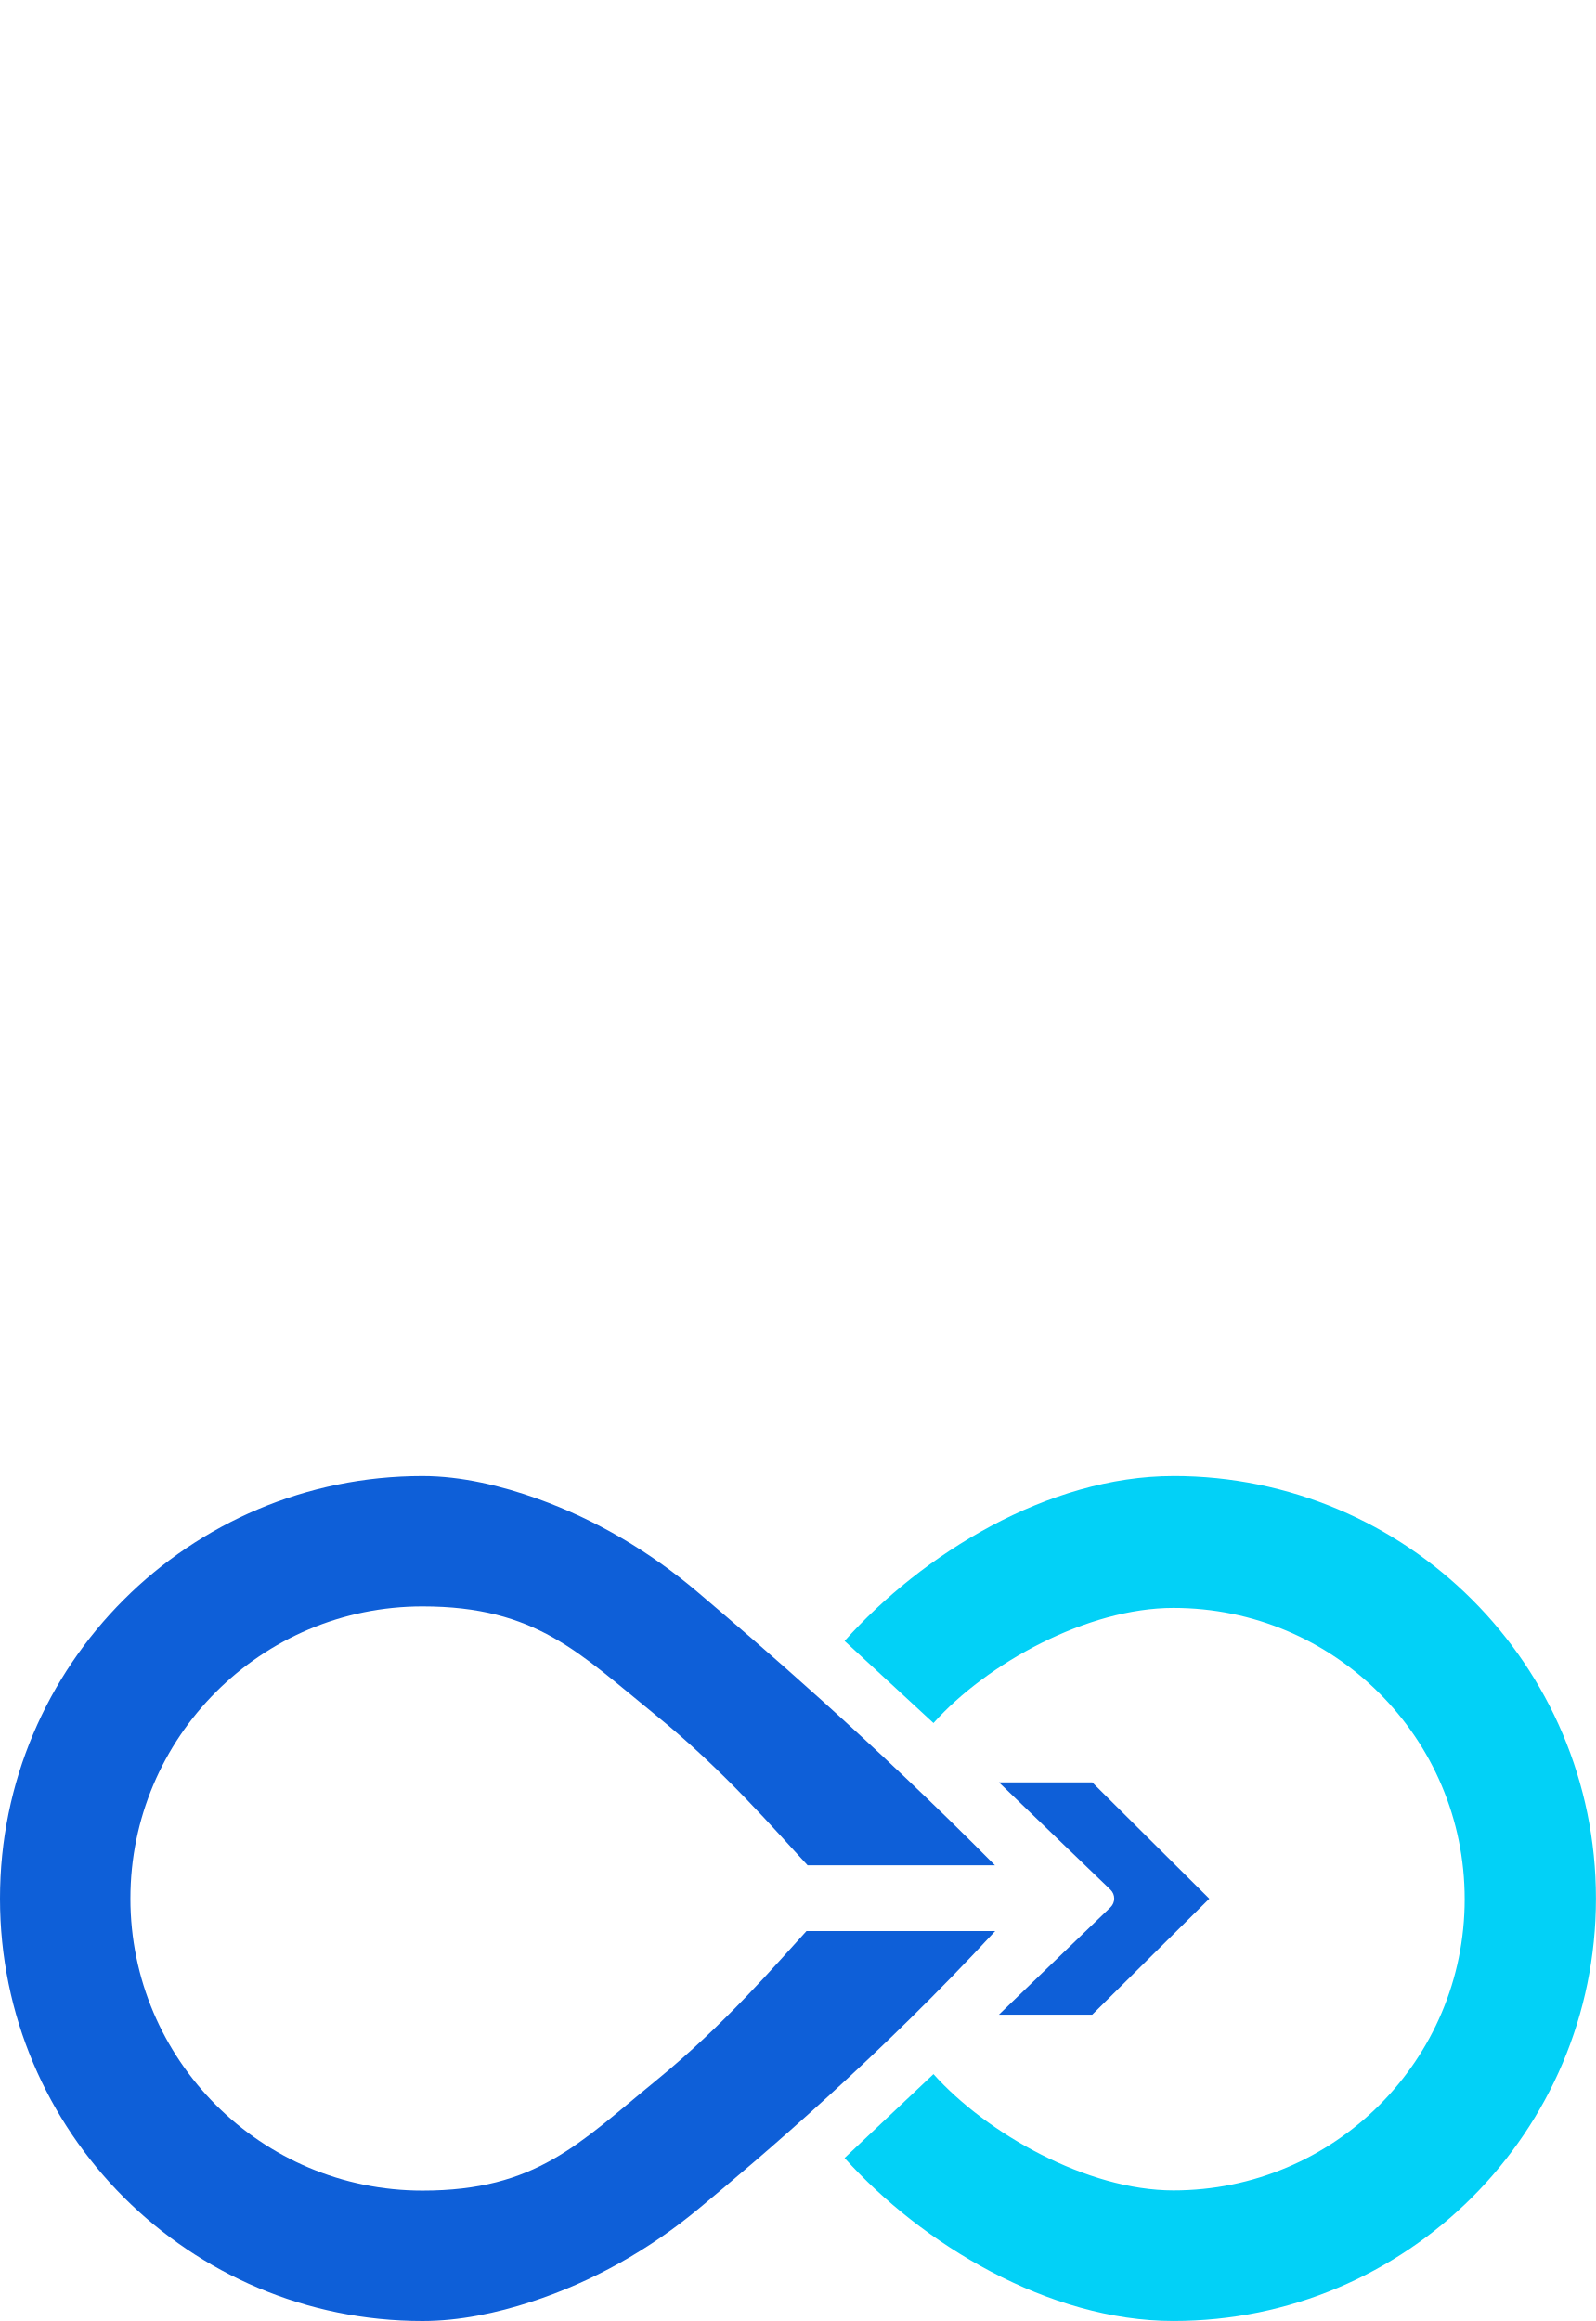
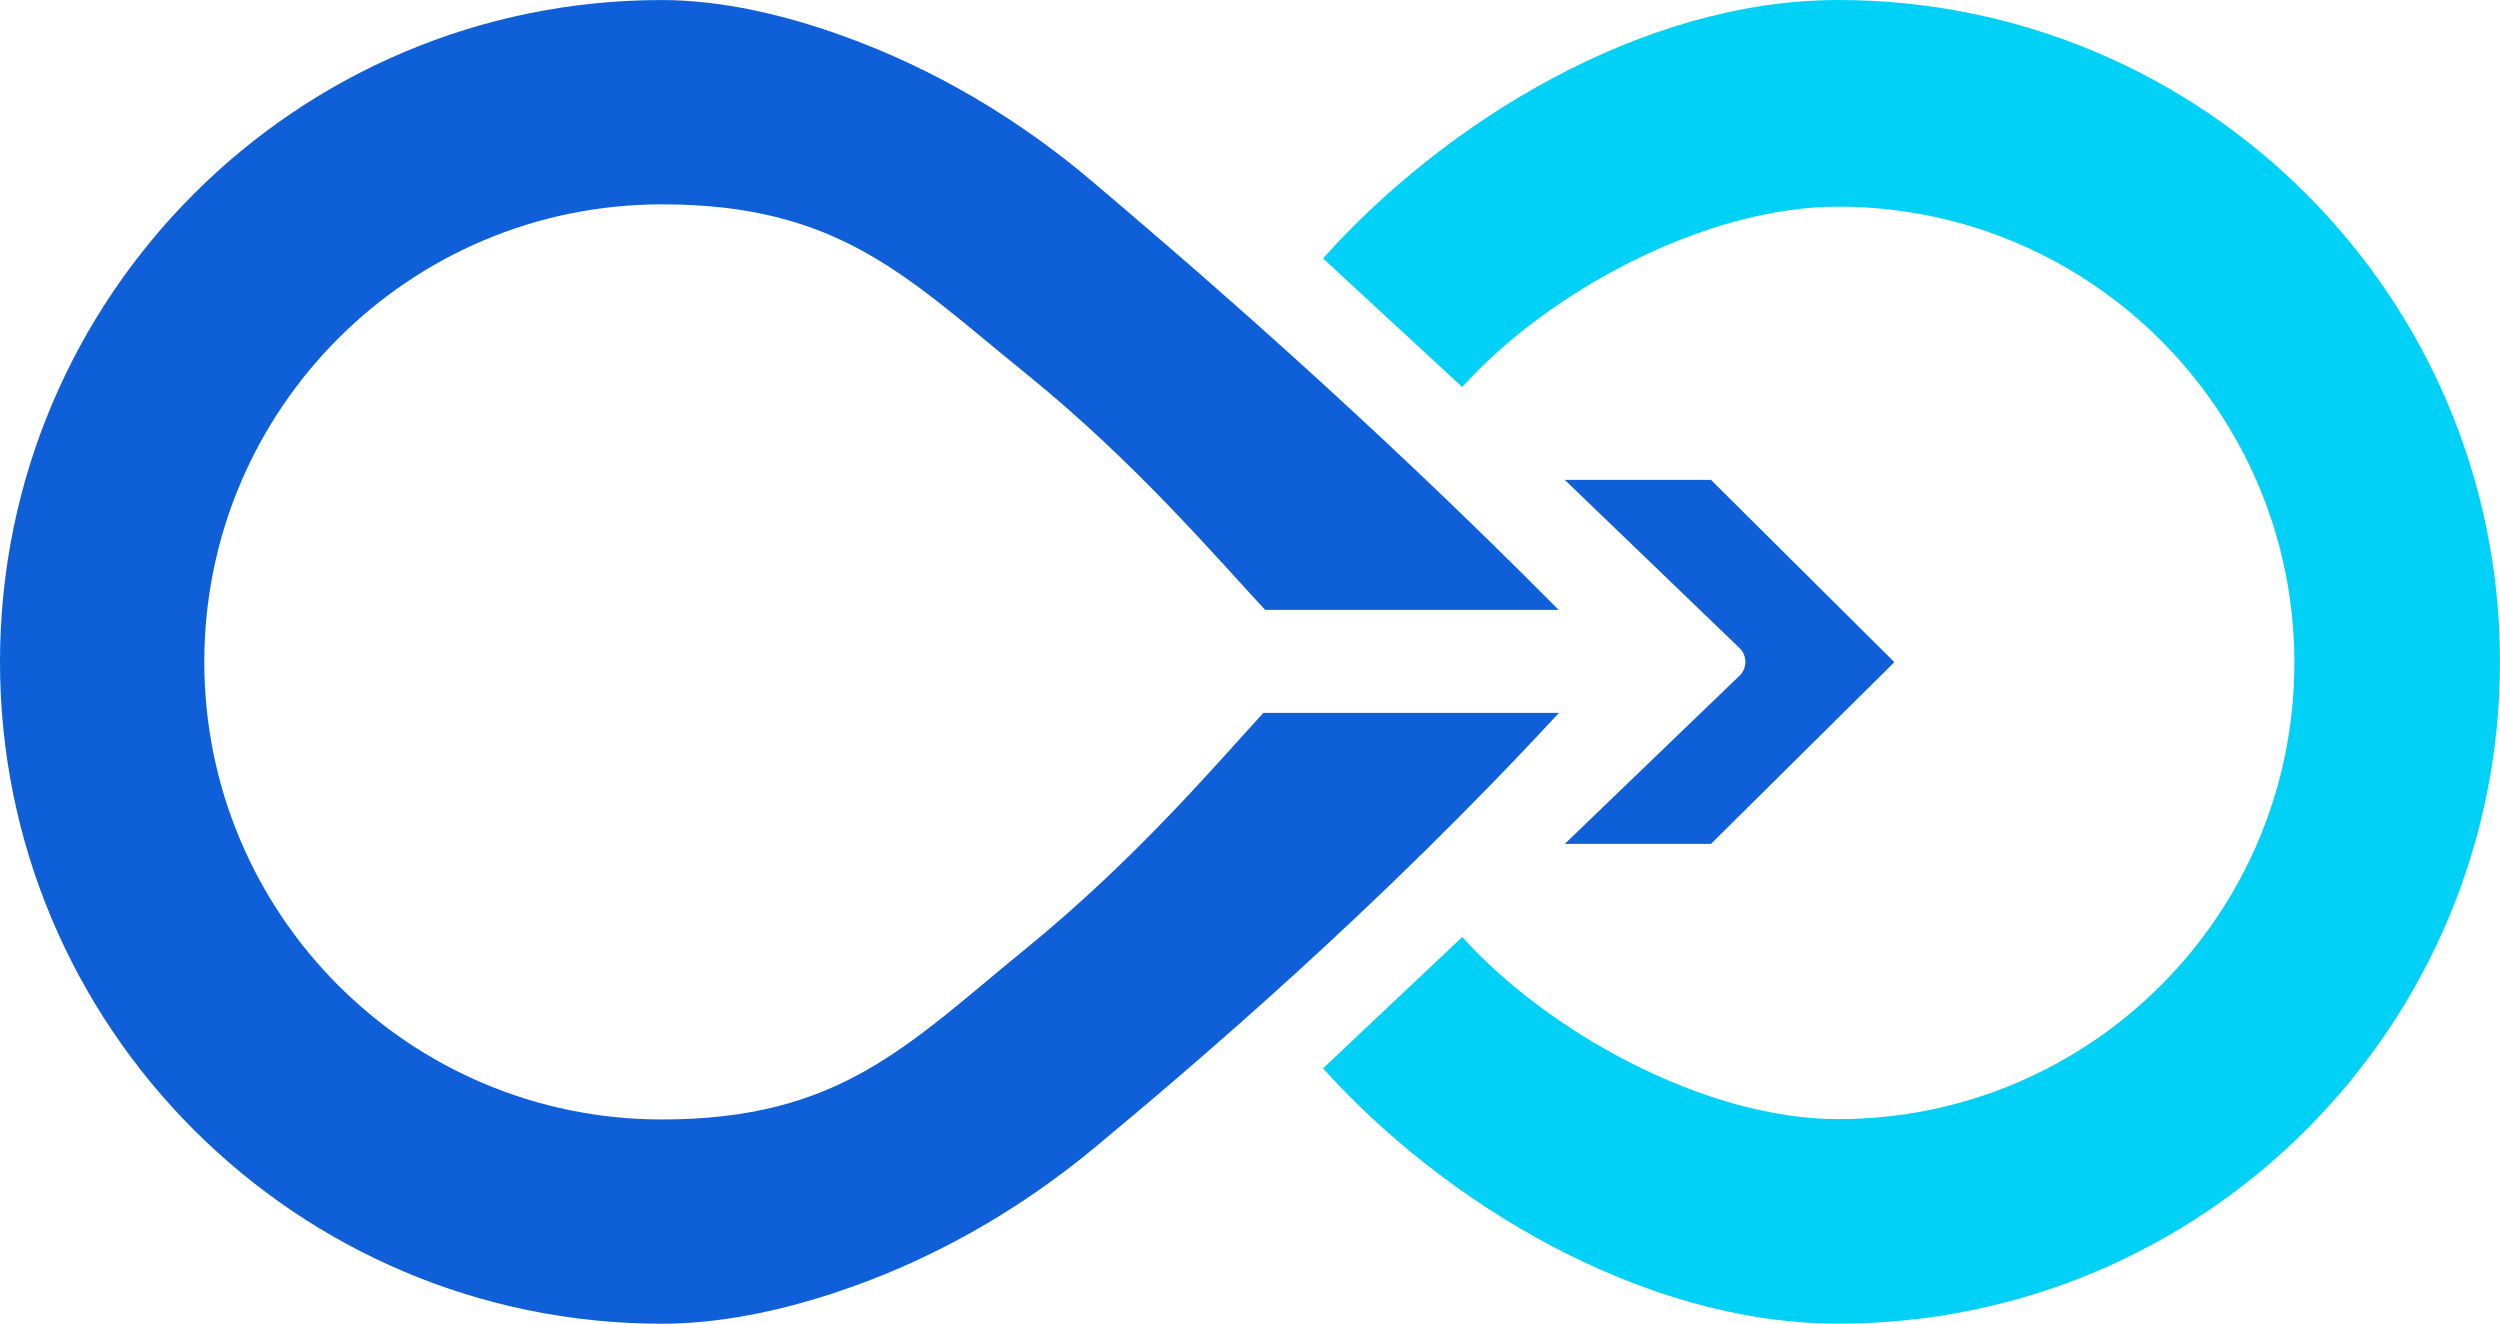
- <svg xmlns="http://www.w3.org/2000/svg" id="flat" viewBox="0 0 582.11 846.62">
+ <svg xmlns="http://www.w3.org/2000/svg" id="Layer_2" data-name="Layer 2" viewBox="0 0 582.11 308.22">
  <defs>
    <style>
      .cls-1 {
        fill: #0e5fd8;
      }

      .cls-2 {
        fill: #02d1f7;
      }
    </style>
  </defs>
-   <path class="cls-1" d="M294.16,704.39c-11.04,12.01-29.48,33.82-55.19,54.8-27.73,22.62-43.34,39.86-84.86,39.86-58.84,0-106.54-47.7-106.54-106.54s47.7-106.54,106.54-106.54c41.52,0,57.18,17.09,84.86,39.48,25.2,20.38,44.3,42.78,55.61,54.95h68.34c-45.07-45.51-86.3-80.86-108.61-99.78-17.26-14.64-36.9-26.28-58.21-33.93-13.05-4.68-27.73-8.29-42-8.29C69,538.4,0,607.39,0,692.51s69,154.11,154.11,154.11c13.49,0,27.18-2.96,39.51-6.97,22.49-7.3,43.26-19.07,61.44-34.18,23.49-19.53,65.73-55.43,107.93-101.08h-68.82Z" />
-   <path class="cls-1" d="M364.35,650.13h34.04l42.7,42.44-42.7,42.31h-34.04l40.68-39.15c1.83-1.76,1.83-4.69,0-6.45l-40.68-39.15Z" />
-   <path class="cls-2" d="M428,538.4c-45.71,0-91.72,28.56-119.94,60.17l32.42,29.94c19.45-21.73,56.06-41.99,87.52-41.99,58.67,0,106.23,47.56,106.23,106.23s-47.56,106.23-106.23,106.23c-31.42,0-68.07-20.72-87.52-42.41l-32.42,30.59c28.21,31.38,74.42,59.45,119.94,59.45,85.11,0,154.11-69,154.11-154.11s-69-154.11-154.11-154.11Z" />
+   <g id="flat">
+     <g>
+       <path class="cls-1" d="M294.16,166c-11.04,12.01-29.48,33.82-55.19,54.8-27.73,22.62-43.34,39.86-84.86,39.86-58.84,0-106.54-47.7-106.54-106.54s47.7-106.54,106.54-106.54c41.52,0,57.18,17.09,84.86,39.48,25.2,20.38,44.3,42.78,55.61,54.95h68.34c-45.07-45.51-86.3-80.86-108.61-99.78-17.26-14.64-36.9-26.28-58.21-33.93-13.05-4.68-27.73-8.29-42-8.29C69,0,0,69,0,154.11s69,154.11,154.11,154.11c13.49,0,27.18-2.96,39.51-6.97,22.49-7.3,43.26-19.07,61.44-34.18,23.49-19.53,65.73-55.43,107.93-101.08h-68.82Z" />
+       <path class="cls-1" d="M364.35,111.74h34.04l42.7,42.44-42.7,42.31h-34.04l40.68-39.15c1.83-1.76,1.83-4.69,0-6.45l-40.68-39.15Z" />
+       <path class="cls-2" d="M428,0c-45.71,0-91.72,28.56-119.94,60.17l32.42,29.94c19.45-21.73,56.06-41.99,87.52-41.99,58.67,0,106.23,47.56,106.23,106.23s-47.56,106.23-106.23,106.23c-31.42,0-68.07-20.72-87.52-42.41l-32.42,30.59c28.21,31.38,74.42,59.45,119.94,59.45,85.11,0,154.11-69,154.11-154.11S513.11,0,428,0Z" />
+     </g>
+   </g>
</svg>
